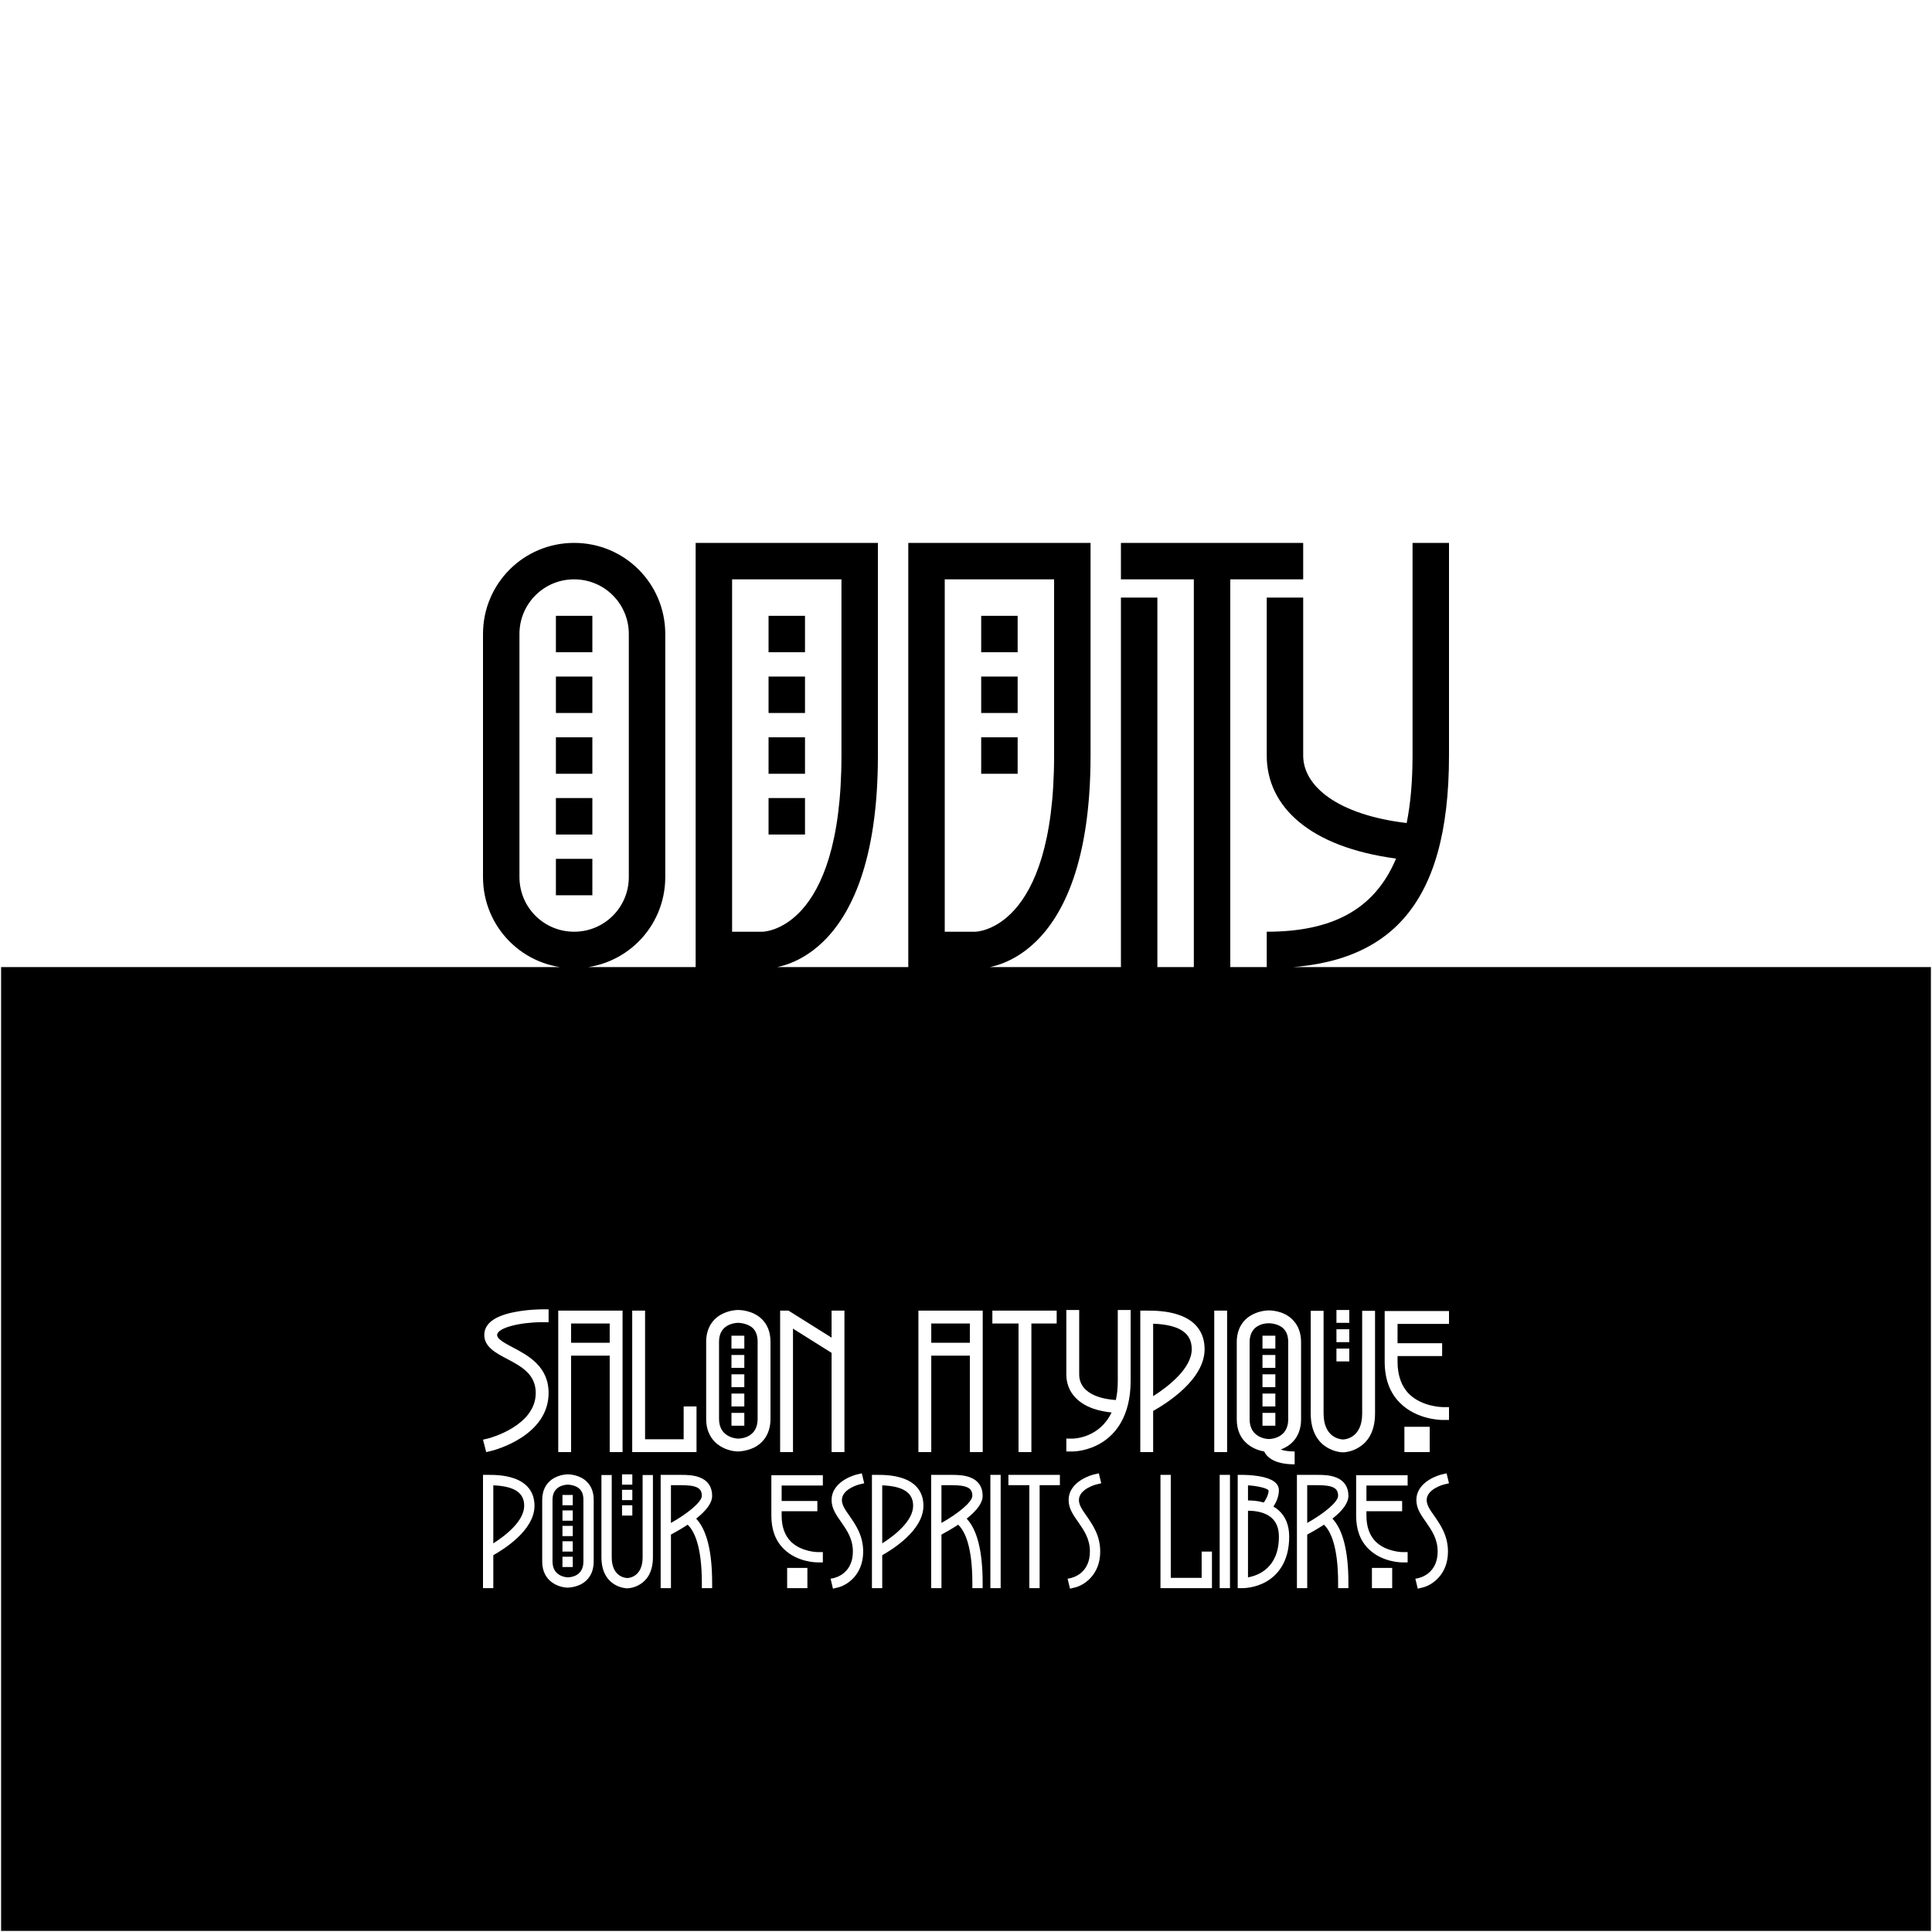
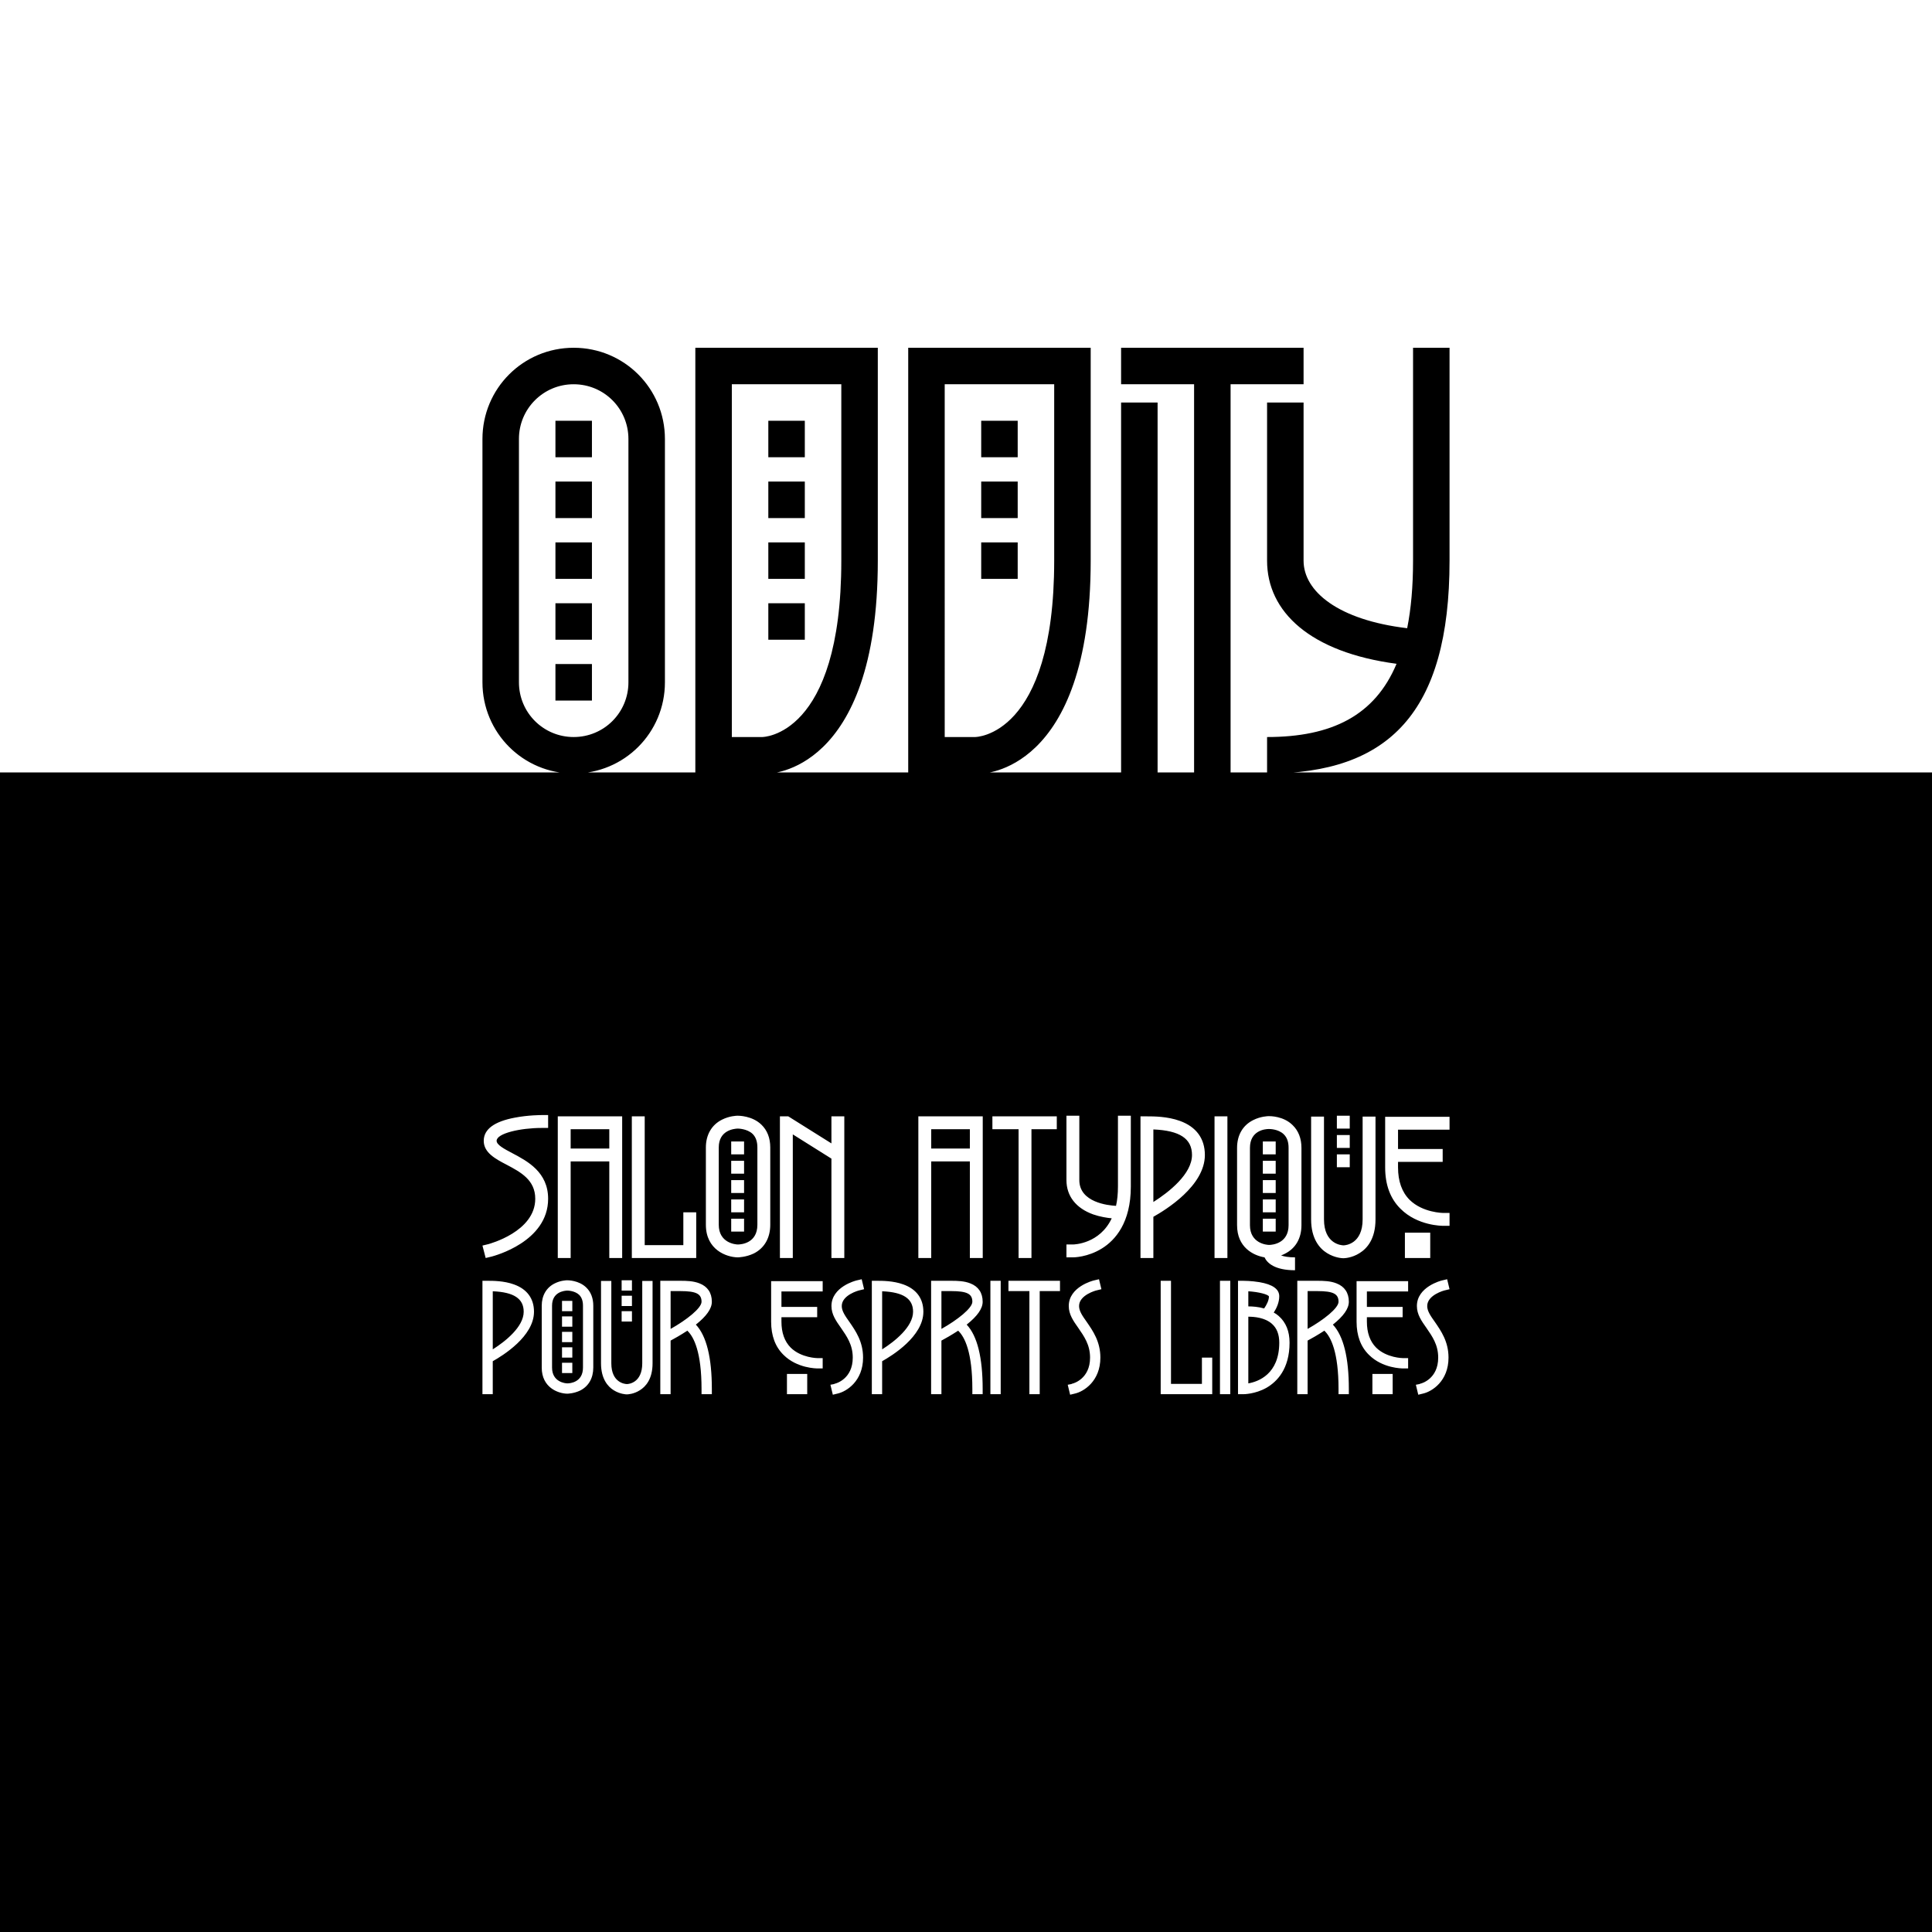
<svg xmlns="http://www.w3.org/2000/svg" viewBox="0 0 1000 1000" version="1.1" id="mask-sm">
  <defs id="defs26824" />
-   <path id="path26818" style="stroke-width:1" d="m 731.132,281 v 110.063 c 0,13.252 -1.015,24.852 -3.04,34.937 -35.704,-4.264 -53.563,-19.041 -53.563,-34.934 v -81.761 h -18.868 v 81.761 c 0,26.487 22.318,47.39 66.94,53.327 -11.226,26.774 -33.538,37.867 -66.94,37.867 v 18.868 C 718.553,501.128 750,469.682 750,391.066 V 281 Z m -433.961,0.003 C 271.038,281.003 250,302.041 250,328.173 v 125.785 c 0,26.132 21.038,47.17 47.17,47.17 26.132,0 47.169,-21.038 47.169,-47.17 V 328.173 c 0,-26.132 -21.037,-47.17 -47.169,-47.17 z m 62.892,0 v 220.125 h 37.735 c 0,0 56.605,4e-5 56.605,-110.063 V 281.003 Z m 110.063,0 v 220.125 h 37.737 c 0,0 56.604,4e-5 56.604,-110.063 V 281.003 Z m 110.063,0 v 18.867 h 37.737 v 201.258 h 18.868 V 299.87 h 37.735 v -18.867 z m -283.018,18.867 c 15.679,0 28.302,12.621 28.302,28.303 v 125.785 c 0,15.676 -12.623,28.302 -28.302,28.302 -15.679,0 -28.302,-12.626 -28.302,-28.302 V 328.173 c -0.035,-15.645 12.657,-28.338 28.302,-28.303 z m 81.761,0 h 56.604 v 91.196 c 0,91.195 -40.881,91.194 -40.881,91.194 h -15.722 z m 110.063,0 h 56.604 v 91.196 c 0,91.195 -40.88,91.194 -40.88,91.194 h -15.724 z m 91.194,9.435 v 191.823 h 18.868 V 309.305 Z m -292.453,9.433 v 18.868 h 18.868 v -18.868 z m 110.063,0 v 18.868 h 18.868 v -18.868 z m 110.064,0 v 18.868 h 18.867 v -18.868 z m -220.127,31.446 v 18.868 h 18.868 v -18.868 z m 110.063,0 v 18.868 h 18.868 v -18.868 z m 110.064,0 v 18.868 h 18.867 v -18.868 z m -220.127,31.448 v 18.867 h 18.868 v -18.867 z m 110.063,0 v 18.867 h 18.868 v -18.867 z m 110.064,0 v 18.867 h 18.867 v -18.867 z m -220.127,31.446 v 18.868 h 18.868 v -18.868 z m 110.063,0 v 18.868 h 18.868 v -18.868 z m -110.063,31.446 v 18.868 h 18.868 V 444.525 Z M 0.566,500.566 V 999.434 H 999.434 V 500.566 Z M 280.625,677.709 h 3.33 v 6.658 H 280.625 c -10.985,0 -23.301,2.775 -23.301,6.658 0,2.108 3.994,4.216 8.211,6.436 7.767,4.106 18.42,9.764 18.42,23.523 0,22.304 -27.963,29.517 -29.072,29.85 l -3.219,0.775 -1.664,-6.434 3.219,-0.779 c 0.222,-0.111 24.08,-6.324 24.08,-23.412 0,-9.765 -7.548,-13.761 -14.871,-17.645 -5.77,-2.996 -11.762,-6.212 -11.762,-12.314 0,-5.992 5.438,-9.987 16.09,-11.984 6.88,-1.332 13.647,-1.332 13.869,-1.332 z m 101.311,0.334 c 0.555,0 7.545,-2.9e-4 12.316,4.66 2.996,2.885 4.551,6.879 4.551,11.762 v 39.945 c 0,6.769 -2.997,12.097 -8.545,14.871 -3.995,1.886 -7.878,1.996 -8.322,1.996 -5.77,-0.111 -16.422,-3.885 -16.422,-16.867 v -39.945 c 0,-6.547 2.994,-11.763 8.432,-14.426 3.773,-1.886 7.435,-1.996 7.99,-1.996 z m 169.996,0 h 6.658 v 33.289 c 0,11.54 14.867,13.093 18.973,13.314 0.666,-2.885 0.998,-6.214 0.998,-9.986 v -36.617 h 6.658 v 36.617 c 0,18.753 -8.098,27.74 -14.867,31.957 -7.435,4.66 -14.759,4.66 -15.092,4.66 h -3.328 v -6.658 h 3.328 c 0.666,0 13.87,-0.331 20.084,-13.535 -2.441,-0.222 -5.992,-0.779 -9.543,-2 -8.988,-3.218 -13.869,-9.541 -13.869,-17.752 z m 139.812,0 h 6.658 v 6.656 h -6.658 z m -35.176,0.221 c 0.555,0 7.545,-0.111 12.316,4.66 2.996,2.885 4.549,6.879 4.549,11.762 v 39.947 c 0,6.769 -2.993,11.984 -8.541,14.758 -0.666,0.333 -1.334,0.667 -2,0.889 1.554,0.555 3.886,0.998 7.215,0.998 v 6.658 c -10.542,0 -14.426,-3.773 -15.758,-6.658 -5.881,-0.999 -14.203,-5.215 -14.203,-16.645 v -39.947 c 0,-6.658 2.995,-11.761 8.432,-14.424 3.773,-1.886 7.435,-1.998 7.99,-1.998 z M 288.947,678.375 h 33.291 v 73.234 h -6.658 v -49.934 h -19.975 v 49.934 h -6.658 z m 38.285,0 h 6.656 v 66.578 h 19.973 v -16.977 h 6.658 v 23.633 h -33.287 z m 76.562,0 h 4.328 l 22.303,13.98 V 678.375 h 6.658 v 73.234 h -6.658 v -51.375 l -19.973,-12.539 v 63.914 h -6.658 z m 71.57,0 h 33.291 v 73.234 h -6.658 v -49.934 h -19.975 v 49.934 h -6.658 z m 38.283,0 h 33.289 v 6.658 h -13.094 v 66.576 h -6.658 V 685.033 h -13.537 z m 76.564,0 h 3.328 c 3.44,0 10.543,-1.2e-4 16.979,2.33 8.433,2.996 12.982,9.1 12.982,17.645 0,15.979 -20.306,28.404 -26.631,31.955 v 21.305 h -6.658 z m 38.281,0 h 6.658 v 73.234 h -6.658 z m 49.934,0.109 h 6.658 v 53.152 c 0,12.65 8.877,13.428 10.098,13.428 1.11,0 9.877,-0.778 9.877,-13.428 v -53.152 h 6.658 v 53.152 c 0,10.209 -4.44,15.092 -8.213,17.422 -3.995,2.552 -7.879,2.662 -8.434,2.662 -0.444,0 -4.326,-0.11 -8.432,-2.662 -3.773,-2.33 -8.213,-7.324 -8.213,-17.422 z m 38.283,0.113 H 750 v 6.658 h -26.633 v 9.986 h 23.082 v 6.656 h -23.082 v 2.885 c 0,7.102 1.998,12.763 5.992,16.758 6.769,6.658 17.202,6.768 17.312,6.768 H 750 v 6.658 h -3.328 c -0.555,0 -13.205,-0.002 -21.971,-8.768 -5.326,-5.215 -7.99,-12.428 -7.99,-21.416 z m -334.887,6.102 c -1.886,0.111 -9.652,0.889 -9.652,9.766 v 39.945 c 0,9.432 8.654,10.209 9.875,10.209 1.775,0 10.098,-0.666 10.098,-10.209 v -39.945 c 0,-2.996 -0.777,-5.326 -2.441,-6.99 -2.885,-2.774 -7.656,-2.775 -7.656,-2.775 z m 274.633,0.223 c -1.886,0 -9.652,0.776 -9.652,9.764 v 39.947 c 0,9.432 8.654,10.209 9.875,10.209 1.775,0 10.1,-0.777 10.1,-10.209 v -39.947 c 0,-3.107 -0.779,-5.326 -2.443,-6.99 -2.885,-2.885 -7.656,-2.773 -7.656,-2.773 z m -360.852,0.111 v 9.986 h 19.975 v -9.986 z m 186.418,0 v 9.986 h 19.975 v -9.986 z m 114.848,0.109 v 37.506 c 8.1,-5.104 19.975,-14.534 19.975,-24.299 0,-8.433 -6.326,-12.652 -19.975,-13.207 z m 94.873,2.885 h 6.658 v 6.658 h -6.658 z m -313.137,3.33 h 6.656 v 6.658 h -6.656 z m 274.855,0 h 6.658 v 6.658 h -6.658 z m 38.281,6.658 h 6.658 v 6.658 h -6.658 z m -313.137,3.328 h 6.656 v 6.658 h -6.656 z m 274.855,0 h 6.658 v 6.658 h -6.658 z m -274.855,9.988 h 6.656 v 6.656 h -6.656 z m 274.855,0 h 6.658 v 6.656 h -6.658 z m -274.855,9.986 h 6.656 v 6.658 h -6.656 z m 274.855,0 h 6.658 v 6.658 h -6.658 z m -274.855,9.984 h 6.656 v 6.658 h -6.656 z m 274.855,0 h 6.658 v 6.658 h -6.658 z m 73.455,7.215 h 13.096 v 13.092 h -13.096 z m -280.846,24.07 1.244,5.152 -2.576,0.625 c -0.089,0 -8.973,2.309 -8.973,8.084 0,2.665 1.866,5.241 3.998,8.262 3.109,4.531 7.018,10.04 7.018,18.391 0,12.171 -8.528,17.502 -13.059,18.568 l -2.578,0.621 -1.242,-5.152 1.865,-0.355 c 0,0 0.267,-0.178 0.355,-0.178 l 0.355,-0.09 c 0.355,-0.089 8.973,-2.398 8.973,-13.414 0,-6.663 -3.109,-11.019 -6.041,-15.283 -2.576,-3.642 -4.975,-7.016 -4.975,-11.369 0,-9.95 12.526,-13.147 12.971,-13.236 z m 122.691,0 1.242,5.152 -2.576,0.625 c -0.089,0 -8.973,2.309 -8.973,8.084 0,2.665 1.866,5.241 3.998,8.262 3.109,4.531 7.018,10.04 7.018,18.391 0,12.171 -8.528,17.502 -13.059,18.568 l -2.576,0.621 -1.244,-5.152 1.865,-0.355 c 0,0 0.267,-0.178 0.355,-0.178 l 0.355,-0.09 c 0.355,-0.089 8.973,-2.398 8.973,-13.414 0,-6.663 -3.109,-11.019 -6.041,-15.283 -2.576,-3.642 -4.975,-7.016 -4.975,-11.369 0,-9.95 12.526,-13.147 12.971,-13.236 z m 179.992,0 1.242,5.152 -2.576,0.625 c -0.089,0 -8.971,2.309 -8.971,8.084 0,2.665 1.864,5.241 3.996,8.262 3.109,4.531 7.02,10.04 7.02,18.391 0,12.171 -8.53,17.502 -13.061,18.568 l -2.576,0.621 -1.244,-5.152 1.865,-0.355 c 0,0 0.267,-0.178 0.355,-0.178 l 0.355,-0.09 c 0.355,-0.089 8.973,-2.398 8.973,-13.414 0,-6.663 -3.109,-11.019 -6.041,-15.283 -2.576,-3.642 -4.975,-7.016 -4.975,-11.369 0,-9.95 12.527,-13.147 12.971,-13.236 z m -454.957,0.535 c 0.444,0 6.041,-8.5e-4 9.861,3.73 2.399,2.31 3.643,5.509 3.643,9.418 v 31.982 c 0,5.419 -2.398,9.683 -6.84,11.904 -3.198,1.51 -6.309,1.6 -6.664,1.6 -4.62,-0.089 -13.148,-3.11 -13.148,-13.504 v -31.982 c 0,-5.242 2.399,-9.417 6.752,-11.549 3.021,-1.51 5.952,-1.6 6.396,-1.6 z m 28.162,0 h 5.332 v 5.33 h -5.332 z M 250,763.389 h 2.664 c 2.754,0 8.441,2e-5 13.594,1.865 6.752,2.399 10.395,7.286 10.395,14.127 0,12.793 -16.256,22.743 -21.32,25.586 v 17.057 H 250 Z m 91.951,0 h 10.395 c 3.198,0 6.752,0.09 9.861,1.334 4.176,1.599 6.396,4.886 6.396,9.506 0,3.554 -2.755,7.461 -8.264,11.814 5.508,5.863 8.264,17.058 8.264,33.316 v 2.664 h -5.33 v -2.664 c 0,-19.012 -3.91,-26.831 -7.197,-30.029 l -0.088,-0.176 c -3.554,2.31 -6.841,4.175 -8.707,5.152 v 27.717 h -5.33 z m 109.363,0 h 2.664 c 2.754,0 8.441,2e-5 13.594,1.865 6.752,2.399 10.395,7.286 10.395,14.127 0,12.793 -16.258,22.743 -21.322,25.586 v 17.057 h -5.33 z m 30.65,0 h 10.395 c 3.198,0 6.754,0.09 9.863,1.334 4.176,1.599 6.395,4.886 6.395,9.506 0,3.554 -2.754,7.461 -8.262,11.814 5.508,5.863 8.262,17.058 8.262,33.316 v 2.664 h -5.33 v -2.664 c 0,-19.012 -3.908,-26.831 -7.195,-30.029 l -0.09,-0.176 c -3.554,2.31 -6.839,4.175 -8.705,5.152 v 27.717 h -5.332 z m 30.65,0 h 5.33 v 58.635 h -5.33 z m 9.328,0 h 26.652 v 5.33 h -10.484 v 53.305 h -5.33 v -53.305 h -10.838 z m 78.713,0 h 5.332 v 53.307 h 15.99 v -13.594 h 5.33 v 18.922 h -26.652 z m 30.65,0 h 5.332 v 58.635 h -5.332 z m 9.328,0 h 2.666 c 0.178,0 4.264,2e-4 8.439,0.711 6.752,1.155 10.219,3.554 10.219,7.285 0,3.109 -1.335,6.13 -2.846,8.439 0.888,0.444 1.778,1.067 2.578,1.777 3.731,3.287 5.596,7.906 5.596,13.77 0,13.682 -6.575,20.258 -11.994,23.367 -5.863,3.287 -11.726,3.285 -11.992,3.285 h -2.666 z m 30.65,0 h 10.395 c 3.198,0 6.754,0.09 9.863,1.334 4.176,1.599 6.395,4.886 6.395,9.506 0,3.554 -2.754,7.461 -8.262,11.814 5.508,5.863 8.262,17.058 8.262,33.316 v 2.664 h -5.33 v -2.664 c 0,-19.012 -3.908,-26.831 -7.195,-30.029 l -0.09,-0.176 c -3.554,2.31 -6.839,4.175 -8.705,5.152 v 27.717 h -5.332 z m -359.982,0.088 h 5.328 v 42.557 c 0,10.128 7.107,10.75 8.084,10.75 0.888,0 7.908,-0.622 7.908,-10.75 v -42.557 h 5.332 v 42.557 c 0,8.173 -3.556,12.082 -6.576,13.947 -3.198,2.043 -6.306,2.133 -6.75,2.133 -0.355,0 -3.467,-0.089 -6.754,-2.133 -3.021,-1.866 -6.572,-5.863 -6.572,-13.947 z m 87.951,0.09 h 26.652 v 5.33 h -21.322 v 7.996 h 18.479 v 5.33 h -18.479 v 2.311 c 0,5.686 1.599,10.218 4.797,13.416 5.419,5.33 13.773,5.42 13.861,5.42 h 2.664 v 5.328 h -2.664 c -0.444,0 -10.575,8.6e-4 -17.594,-7.018 -4.264,-4.176 -6.395,-9.95 -6.395,-17.146 z m 302.682,0 h 26.652 v 5.33 h -21.32 v 7.996 h 18.479 v 5.33 h -18.479 v 2.311 c 0,5.686 1.599,10.218 4.797,13.416 5.419,5.33 13.769,5.42 13.857,5.42 h 2.666 v 5.328 h -2.666 c -0.444,0 -10.571,8.6e-4 -17.59,-7.018 -4.264,-4.176 -6.396,-9.95 -6.396,-17.146 z m -408.225,4.887 c -1.51,0.089 -7.729,0.711 -7.729,7.818 v 31.982 c 0,7.551 6.929,8.174 7.906,8.174 1.421,0 8.084,-0.533 8.084,-8.174 v -31.982 c 0,-2.399 -0.621,-4.265 -1.953,-5.598 -2.31,-2.221 -6.131,-2.221 -6.131,-2.221 z m 53.57,0.266 v 19.547 c 8.262,-4.62 15.992,-10.75 15.992,-14.037 0,-4.087 -2.754,-5.51 -10.928,-5.51 z m 140.016,0 v 19.547 c 8.262,-4.62 15.99,-10.75 15.99,-14.037 0,-4.087 -2.754,-5.51 -10.928,-5.51 z m 189.32,0 v 19.547 c 8.262,-4.62 15.99,-10.75 15.99,-14.037 0,-4.087 -2.754,-5.51 -10.928,-5.51 z m -421.285,0.09 v 30.029 c 6.485,-4.087 15.99,-11.639 15.99,-19.457 0,-6.752 -5.063,-10.128 -15.99,-10.572 z m 201.312,0 v 30.029 c 6.486,-4.087 15.992,-11.639 15.992,-19.457 0,-6.752 -5.065,-10.128 -15.992,-10.572 z m 189.32,0 v 7.818 c 2.132,0 5.064,0.176 8.174,1.064 1.244,-1.777 2.488,-4.175 2.488,-6.219 -0.533,-1.066 -5.154,-2.309 -10.662,-2.664 z m -324.004,2.311 h 5.332 v 5.33 h -5.332 z m -30.826,2.664 h 5.328 v 5.33 h -5.328 z m 30.826,5.33 h 5.332 v 5.33 h -5.332 z m -30.826,2.666 h 5.328 v 5.33 h -5.328 z m 354.83,0.176 v 34.473 c 5.153,-0.888 15.994,-4.799 15.994,-21.057 0,-4.264 -1.245,-7.463 -3.732,-9.684 -3.642,-3.287 -9.152,-3.732 -12.262,-3.732 z m -354.83,7.82 h 5.328 v 5.33 h -5.328 z m 0,7.994 h 5.328 v 5.332 h -5.328 z m 0,7.996 h 5.328 v 5.33 h -5.328 z m 116.293,5.775 h 10.482 v 10.482 h -10.482 z m 302.682,0 h 10.484 v 10.482 h -10.484 z" />
+   <path id="rect344" style="stroke-width:1.134;stroke-linecap:round;paint-order:markers stroke fill" d="M 0,899.248 H 1000 V 1000 H 0 Z M 731.394,180 v 110.187 c 0,13.267 -1.016,24.88 -3.044,34.976 -35.745,-4.269 -53.624,-19.062 -53.624,-34.973 v -81.854 h -18.89 v 81.854 c 0,26.517 22.343,47.444 67.016,53.388 -11.239,26.804 -33.576,37.91 -67.016,37.91 v 18.89 c 62.964,0 94.447,-31.482 94.447,-110.187 V 180 Z m -434.454,0.003 c -26.162,0 -47.224,21.062 -47.224,47.224 v 125.928 c 0,26.162 21.062,47.224 47.224,47.224 26.162,0 47.222,-21.062 47.222,-47.224 V 227.227 c 0,-26.162 -21.06,-47.224 -47.222,-47.224 z m 62.964,0 v 220.375 h 37.778 c 0,0 56.669,4e-5 56.669,-110.187 V 180.003 Z m 110.187,0 v 220.375 h 37.78 c 0,0 56.668,4e-5 56.668,-110.187 V 180.003 Z m 110.187,0 v 18.888 h 37.78 v 201.487 h 18.89 V 198.891 h 37.778 v -18.888 z m -283.339,18.888 c 15.697,0 28.334,12.635 28.334,28.335 v 125.928 c 0,15.694 -12.637,28.334 -28.334,28.334 -15.697,0 -28.334,-12.64 -28.334,-28.334 V 227.227 c -0.035,-15.663 12.671,-28.37 28.334,-28.335 z m 81.854,0 h 56.668 v 91.299 c 0,91.298 -40.928,91.298 -40.928,91.298 h -15.74 z m 110.187,0 h 56.668 v 91.299 c 0,91.298 -40.926,91.298 -40.926,91.298 H 488.981 Z m 91.298,9.446 v 192.041 h 18.89 V 208.337 Z m -292.784,9.444 v 18.89 h 18.89 v -18.89 z m 110.187,0 v 18.89 h 18.89 v -18.89 z m 110.189,0 v 18.89 h 18.888 v -18.89 z m -220.376,31.482 v 18.89 h 18.89 v -18.89 z m 110.187,0 v 18.89 h 18.89 v -18.89 z m 110.189,0 v 18.89 h 18.888 v -18.89 z m -220.376,31.484 v 18.888 h 18.89 v -18.888 z m 110.187,0 v 18.888 h 18.89 v -18.888 z m 110.189,0 v 18.888 h 18.888 v -18.888 z m -220.376,31.482 v 18.89 h 18.89 v -18.89 z m 110.187,0 v 18.89 h 18.89 v -18.89 z m -110.187,31.482 v 18.89 H 306.384 V 343.71 Z M 0,399.815 V 899.248 H 1000 V 399.815 Z m 280.376,177.343 h 3.334 v 6.666 h -3.334 c -10.998,0 -23.327,2.778 -23.327,6.666 0,2.111 3.999,4.221 8.22,6.443 7.776,4.11 18.441,9.775 18.441,23.55 0,22.329 -27.994,29.55 -29.105,29.883 l -3.222,0.776 -1.666,-6.441 3.222,-0.78 c 0.222,-0.111 24.107,-6.331 24.107,-23.439 0,-9.776 -7.556,-13.776 -14.888,-17.665 -5.777,-2.999 -11.775,-6.219 -11.775,-12.328 0,-5.999 5.444,-9.998 16.108,-11.998 6.888,-1.333 13.663,-1.334 13.885,-1.334 z m 101.425,0.334 c 0.555,0 7.554,-2.9e-4 12.33,4.665 2.999,2.888 4.556,6.887 4.556,11.775 v 39.991 c 0,6.776 -3,12.111 -8.555,14.888 -3.999,1.889 -7.887,1.998 -8.332,1.998 -5.777,-0.111 -16.441,-3.889 -16.441,-16.886 v -39.991 c 0,-6.554 2.998,-11.776 8.441,-14.442 3.777,-1.889 7.444,-1.998 7.999,-1.998 z m 170.189,0 h 6.666 v 33.327 c 0,11.553 14.884,13.107 18.994,13.33 0.666,-2.888 0.999,-6.221 0.999,-9.998 v -36.659 h 6.666 v 36.659 c 0,18.774 -8.108,27.772 -14.884,31.993 -7.443,4.666 -14.776,4.665 -15.109,4.665 h -3.332 v -6.666 h 3.332 c 0.667,0 13.886,-0.331 20.107,-13.551 -2.444,-0.222 -5.999,-0.78 -9.554,-2.002 -8.998,-3.222 -13.885,-9.552 -13.885,-17.772 z m 139.971,0 h 6.666 v 6.664 h -6.666 z m -35.216,0.221 c 0.555,0 7.554,-0.111 12.33,4.665 2.999,2.888 4.554,6.887 4.554,11.775 v 39.993 c 0,6.776 -2.996,11.997 -8.551,14.775 -0.667,0.333 -1.336,0.668 -2.002,0.89 1.555,0.555 3.89,0.999 7.223,0.999 v 6.666 c -10.554,0 -14.443,-3.777 -15.776,-6.666 -5.888,-1 -14.219,-5.221 -14.219,-16.663 v -39.993 c 0,-6.665 2.998,-11.774 8.441,-14.44 3.777,-1.889 7.444,-2 7.999,-2 z m -368.038,0.111 h 33.329 v 73.317 h -6.666 v -49.99 h -19.997 v 49.99 h -6.666 z m 38.329,0 h 6.664 v 66.654 h 19.995 v -16.996 h 6.666 v 23.66 h -33.325 z m 76.649,0 h 4.333 l 22.328,13.996 v -13.996 h 6.666 v 73.317 h -6.666 v -51.433 l -19.995,-12.553 v 63.987 h -6.666 z m 71.651,0 h 33.329 v 73.317 h -6.666 v -49.99 h -19.997 v 49.99 h -6.666 z m 38.327,0 h 33.327 v 6.666 h -13.109 v 66.652 h -6.666 v -66.652 h -13.552 z m 76.651,0 h 3.332 c 3.444,0 10.555,-1.2e-4 16.998,2.333 8.443,2.999 12.997,9.111 12.997,17.665 0,15.997 -20.329,28.436 -26.661,31.991 v 21.329 h -6.666 z m 38.325,0 h 6.666 v 73.317 h -6.666 z m 49.99,0.11 h 6.666 v 53.213 c 0,12.664 8.887,13.443 10.109,13.443 1.111,0 9.888,-0.779 9.888,-13.443 v -53.213 h 6.666 v 53.213 c 0,10.22 -4.445,15.109 -8.222,17.442 -3.999,2.555 -7.888,2.665 -8.443,2.665 -0.444,0 -4.331,-0.11 -8.441,-2.665 -3.777,-2.333 -8.222,-7.333 -8.222,-17.442 z m 38.327,0.113 h 33.327 v 6.666 h -26.663 v 9.998 h 23.108 v 6.664 h -23.108 v 2.888 c 0,7.11 2,12.778 5.999,16.777 6.776,6.665 17.221,6.775 17.332,6.775 h 3.332 v 6.666 h -3.332 c -0.555,0 -13.22,-0.002 -21.996,-8.778 -5.332,-5.221 -7.999,-12.442 -7.999,-21.44 z m -335.267,6.108 c -1.889,0.111 -9.663,0.89 -9.663,9.777 v 39.991 c 0,9.443 8.664,10.221 9.886,10.221 1.777,0 10.109,-0.667 10.109,-10.221 v -39.991 c 0,-2.999 -0.778,-5.332 -2.444,-6.998 -2.888,-2.777 -7.665,-2.779 -7.665,-2.779 z m 274.944,0.223 c -1.889,0 -9.663,0.777 -9.663,9.775 v 39.993 c 0,9.443 8.664,10.221 9.886,10.221 1.777,0 10.111,-0.778 10.111,-10.221 v -39.993 c 0,-3.111 -0.78,-5.332 -2.446,-6.998 -2.888,-2.888 -7.665,-2.777 -7.665,-2.777 z m -361.261,0.111 v 9.998 h 19.997 v -9.998 z m 186.629,0 v 9.998 h 19.997 v -9.998 z m 114.978,0.11 v 37.548 c 8.11,-5.11 19.997,-14.551 19.997,-24.326 0,-8.443 -6.333,-12.667 -19.997,-13.222 z m 94.981,2.888 h 6.666 v 6.666 h -6.666 z m -313.492,3.334 h 6.664 v 6.666 h -6.664 z m 275.167,0 h 6.666 v 6.666 h -6.666 z m 38.325,6.666 h 6.666 v 6.666 h -6.666 z m -313.492,3.332 h 6.664 v 6.666 h -6.664 z m 275.167,0 h 6.666 v 6.666 h -6.666 z m -275.167,10 h 6.664 v 6.664 h -6.664 z m 275.167,0 h 6.666 v 6.664 h -6.666 z m -275.167,9.998 h 6.664 v 6.666 h -6.664 z m 275.167,0 h 6.666 v 6.666 h -6.666 z m -275.167,9.996 h 6.664 v 6.666 h -6.664 z m 275.167,0 h 6.666 v 6.666 h -6.666 z m 73.538,7.223 h 13.111 v 13.107 h -13.111 z m -281.164,24.098 1.246,5.158 -2.579,0.626 c -0.089,0 -8.983,2.312 -8.983,8.093 0,2.668 1.868,5.247 4.003,8.271 3.113,4.536 7.026,10.051 7.026,18.411 0,12.185 -8.537,17.522 -13.073,18.589 l -2.581,0.622 -1.244,-5.158 1.867,-0.356 c 0,0 0.267,-0.178 0.356,-0.178 l 0.356,-0.09 c 0.356,-0.089 8.983,-2.4 8.983,-13.429 0,-6.671 -3.113,-11.031 -6.048,-15.301 -2.579,-3.647 -4.98,-7.024 -4.98,-11.382 0,-9.961 12.541,-13.162 12.985,-13.251 z m 122.831,0 1.244,5.158 -2.579,0.626 c -0.089,0 -8.983,2.312 -8.983,8.093 0,2.668 1.868,5.247 4.003,8.271 3.113,4.536 7.026,10.051 7.026,18.411 0,12.185 -8.537,17.522 -13.073,18.589 l -2.579,0.622 -1.246,-5.158 1.867,-0.356 c 0,0 0.267,-0.178 0.356,-0.178 l 0.356,-0.09 c 0.356,-0.089 8.983,-2.4 8.983,-13.429 0,-6.671 -3.113,-11.031 -6.048,-15.301 -2.579,-3.647 -4.98,-7.024 -4.98,-11.382 0,-9.961 12.541,-13.162 12.985,-13.251 z m 180.196,0 1.244,5.158 -2.579,0.626 c -0.089,0 -8.981,2.312 -8.981,8.093 0,2.668 1.866,5.247 4.001,8.271 3.113,4.536 7.027,10.051 7.027,18.411 0,12.185 -8.539,17.522 -13.075,18.589 l -2.579,0.622 -1.246,-5.158 1.867,-0.356 c 0,0 0.267,-0.178 0.356,-0.178 l 0.356,-0.09 c 0.356,-0.089 8.983,-2.4 8.983,-13.429 0,-6.671 -3.113,-11.031 -6.048,-15.301 -2.579,-3.647 -4.98,-7.024 -4.98,-11.382 0,-9.961 12.541,-13.162 12.985,-13.251 z m -455.473,0.536 c 0.445,0 6.048,-8.6e-4 9.873,3.735 2.401,2.312 3.647,5.515 3.647,9.429 v 32.019 c 0,5.425 -2.4,9.694 -6.848,11.918 -3.202,1.512 -6.316,1.601 -6.672,1.601 -4.625,-0.089 -13.163,-3.113 -13.163,-13.519 v -32.019 c 0,-5.248 2.402,-9.427 6.76,-11.562 3.024,-1.512 5.959,-1.601 6.404,-1.601 z m 28.194,0 h 5.338 v 5.336 h -5.338 z m -72.043,0.266 h 2.667 c 2.757,0 8.451,2e-5 13.609,1.867 6.76,2.401 10.406,7.294 10.406,14.143 0,12.808 -16.275,22.769 -21.344,25.615 v 17.076 h -5.338 z m 92.055,0 h 10.406 c 3.202,0 6.76,0.09 9.873,1.335 4.18,1.601 6.404,4.892 6.404,9.517 0,3.558 -2.759,7.47 -8.273,11.828 5.514,5.87 8.273,17.078 8.273,33.354 v 2.667 h -5.336 v -2.667 c 0,-19.034 -3.915,-26.861 -7.205,-30.063 l -0.088,-0.176 c -3.558,2.312 -6.849,4.18 -8.717,5.158 v 27.748 h -5.336 z m 109.487,0 h 2.667 c 2.757,0 8.451,2e-5 13.609,1.867 6.76,2.401 10.406,7.294 10.406,14.143 0,12.808 -16.277,22.769 -21.346,25.615 v 17.076 h -5.336 z m 30.685,0 h 10.406 c 3.202,0 6.761,0.09 9.874,1.335 4.18,1.601 6.402,4.892 6.402,9.517 0,3.558 -2.757,7.47 -8.271,11.828 5.514,5.87 8.271,17.078 8.271,33.354 v 2.667 h -5.336 v -2.667 c 0,-19.034 -3.913,-26.861 -7.203,-30.063 l -0.09,-0.176 c -3.558,2.312 -6.847,4.18 -8.715,5.158 v 27.748 h -5.338 z m 30.685,0 h 5.336 v 58.701 h -5.336 z m 9.339,0 h 26.683 v 5.336 h -10.496 v 53.365 h -5.336 v -53.365 h -10.85 z m 78.802,0 h 5.338 v 53.367 h 16.008 v -13.609 h 5.336 v 18.943 H 600.77 Z m 30.685,0 h 5.338 v 58.701 h -5.338 z m 9.339,0 h 2.669 c 0.178,0 4.269,2e-4 8.449,0.712 6.76,1.156 10.23,3.558 10.23,7.293 0,3.113 -1.337,6.137 -2.849,8.449 0.889,0.445 1.78,1.068 2.581,1.779 3.735,3.291 5.602,7.915 5.602,13.785 0,13.697 -6.582,20.281 -12.008,23.394 -5.87,3.291 -11.739,3.289 -12.006,3.289 h -2.669 z m 30.685,0 h 10.406 c 3.202,0 6.761,0.09 9.874,1.335 4.18,1.601 6.402,4.892 6.402,9.517 0,3.558 -2.757,7.47 -8.271,11.828 5.514,5.87 8.271,17.078 8.271,33.354 v 2.667 h -5.336 v -2.667 c 0,-19.034 -3.913,-26.861 -7.203,-30.063 l -0.09,-0.176 c -3.558,2.312 -6.847,4.18 -8.715,5.158 v 27.748 h -5.338 z m -360.391,0.088 h 5.334 v 42.605 c 0,10.139 7.115,10.762 8.093,10.762 0.889,0 7.917,-0.623 7.917,-10.762 v -42.605 h 5.338 v 42.605 c 0,8.183 -3.56,12.095 -6.584,13.963 -3.202,2.046 -6.313,2.135 -6.758,2.135 -0.356,0 -3.471,-0.09 -6.762,-2.135 -3.024,-1.868 -6.58,-5.869 -6.58,-13.963 z m 88.051,0.09 h 26.683 v 5.336 h -21.346 v 8.005 h 18.499 v 5.336 h -18.499 v 2.313 c 0,5.692 1.6,10.229 4.802,13.431 5.425,5.336 13.788,5.426 13.877,5.426 h 2.667 v 5.334 h -2.667 c -0.445,0 -10.587,8.6e-4 -17.614,-7.026 -4.269,-4.18 -6.402,-9.962 -6.402,-17.166 z m 303.025,0 h 26.683 v 5.336 h -21.344 v 8.005 h 18.499 v 5.336 h -18.499 v 2.313 c 0,5.692 1.6,10.229 4.802,13.431 5.425,5.336 13.784,5.426 13.873,5.426 h 2.669 v 5.334 h -2.669 c -0.445,0 -10.583,8.6e-4 -17.61,-7.026 -4.269,-4.18 -6.404,-9.962 -6.404,-17.166 z M 293.477,668.006 c -1.512,0.089 -7.737,0.712 -7.737,7.827 v 32.019 c 0,7.56 6.937,8.183 7.915,8.183 1.423,0 8.093,-0.534 8.093,-8.183 v -32.019 c 0,-2.401 -0.621,-4.27 -1.955,-5.604 -2.312,-2.224 -6.138,-2.223 -6.138,-2.223 z m 53.631,0.266 v 19.569 c 8.272,-4.625 16.01,-10.762 16.01,-14.053 0,-4.091 -2.757,-5.516 -10.94,-5.516 z m 140.174,0 v 19.569 c 8.272,-4.625 16.008,-10.762 16.008,-14.053 0,-4.091 -2.757,-5.516 -10.94,-5.516 z m 189.535,0 v 19.569 c 8.271,-4.625 16.008,-10.762 16.008,-14.053 0,-4.091 -2.757,-5.516 -10.94,-5.516 z m -421.763,0.09 v 30.063 c 6.493,-4.091 16.008,-11.652 16.008,-19.479 0,-6.76 -5.069,-10.14 -16.008,-10.584 z m 201.541,0 v 30.063 c 6.493,-4.091 16.01,-11.652 16.01,-19.479 0,-6.76 -5.07,-10.14 -16.01,-10.584 z m 189.535,0 v 7.827 c 2.135,0 5.07,0.176 8.183,1.066 1.245,-1.779 2.491,-4.18 2.491,-6.226 -0.534,-1.067 -5.16,-2.311 -10.674,-2.667 z M 321.759,670.675 h 5.338 v 5.336 h -5.338 z m -30.861,2.667 h 5.334 v 5.336 h -5.334 z m 30.861,5.336 h 5.338 v 5.336 h -5.338 z m -30.861,2.669 h 5.334 v 5.336 h -5.334 z m 355.232,0.176 v 34.512 c 5.159,-0.889 16.012,-4.804 16.012,-21.081 0,-4.269 -1.246,-7.471 -3.737,-9.695 -3.647,-3.291 -9.163,-3.737 -12.276,-3.737 z m -355.232,7.829 h 5.334 v 5.336 h -5.334 z m 0,8.003 h 5.334 v 5.338 h -5.334 z m 0,8.005 h 5.334 v 5.336 h -5.334 z m 116.425,5.782 h 10.494 v 10.494 h -10.494 z m 303.025,0 h 10.496 v 10.494 h -10.496 z" />
</svg>
